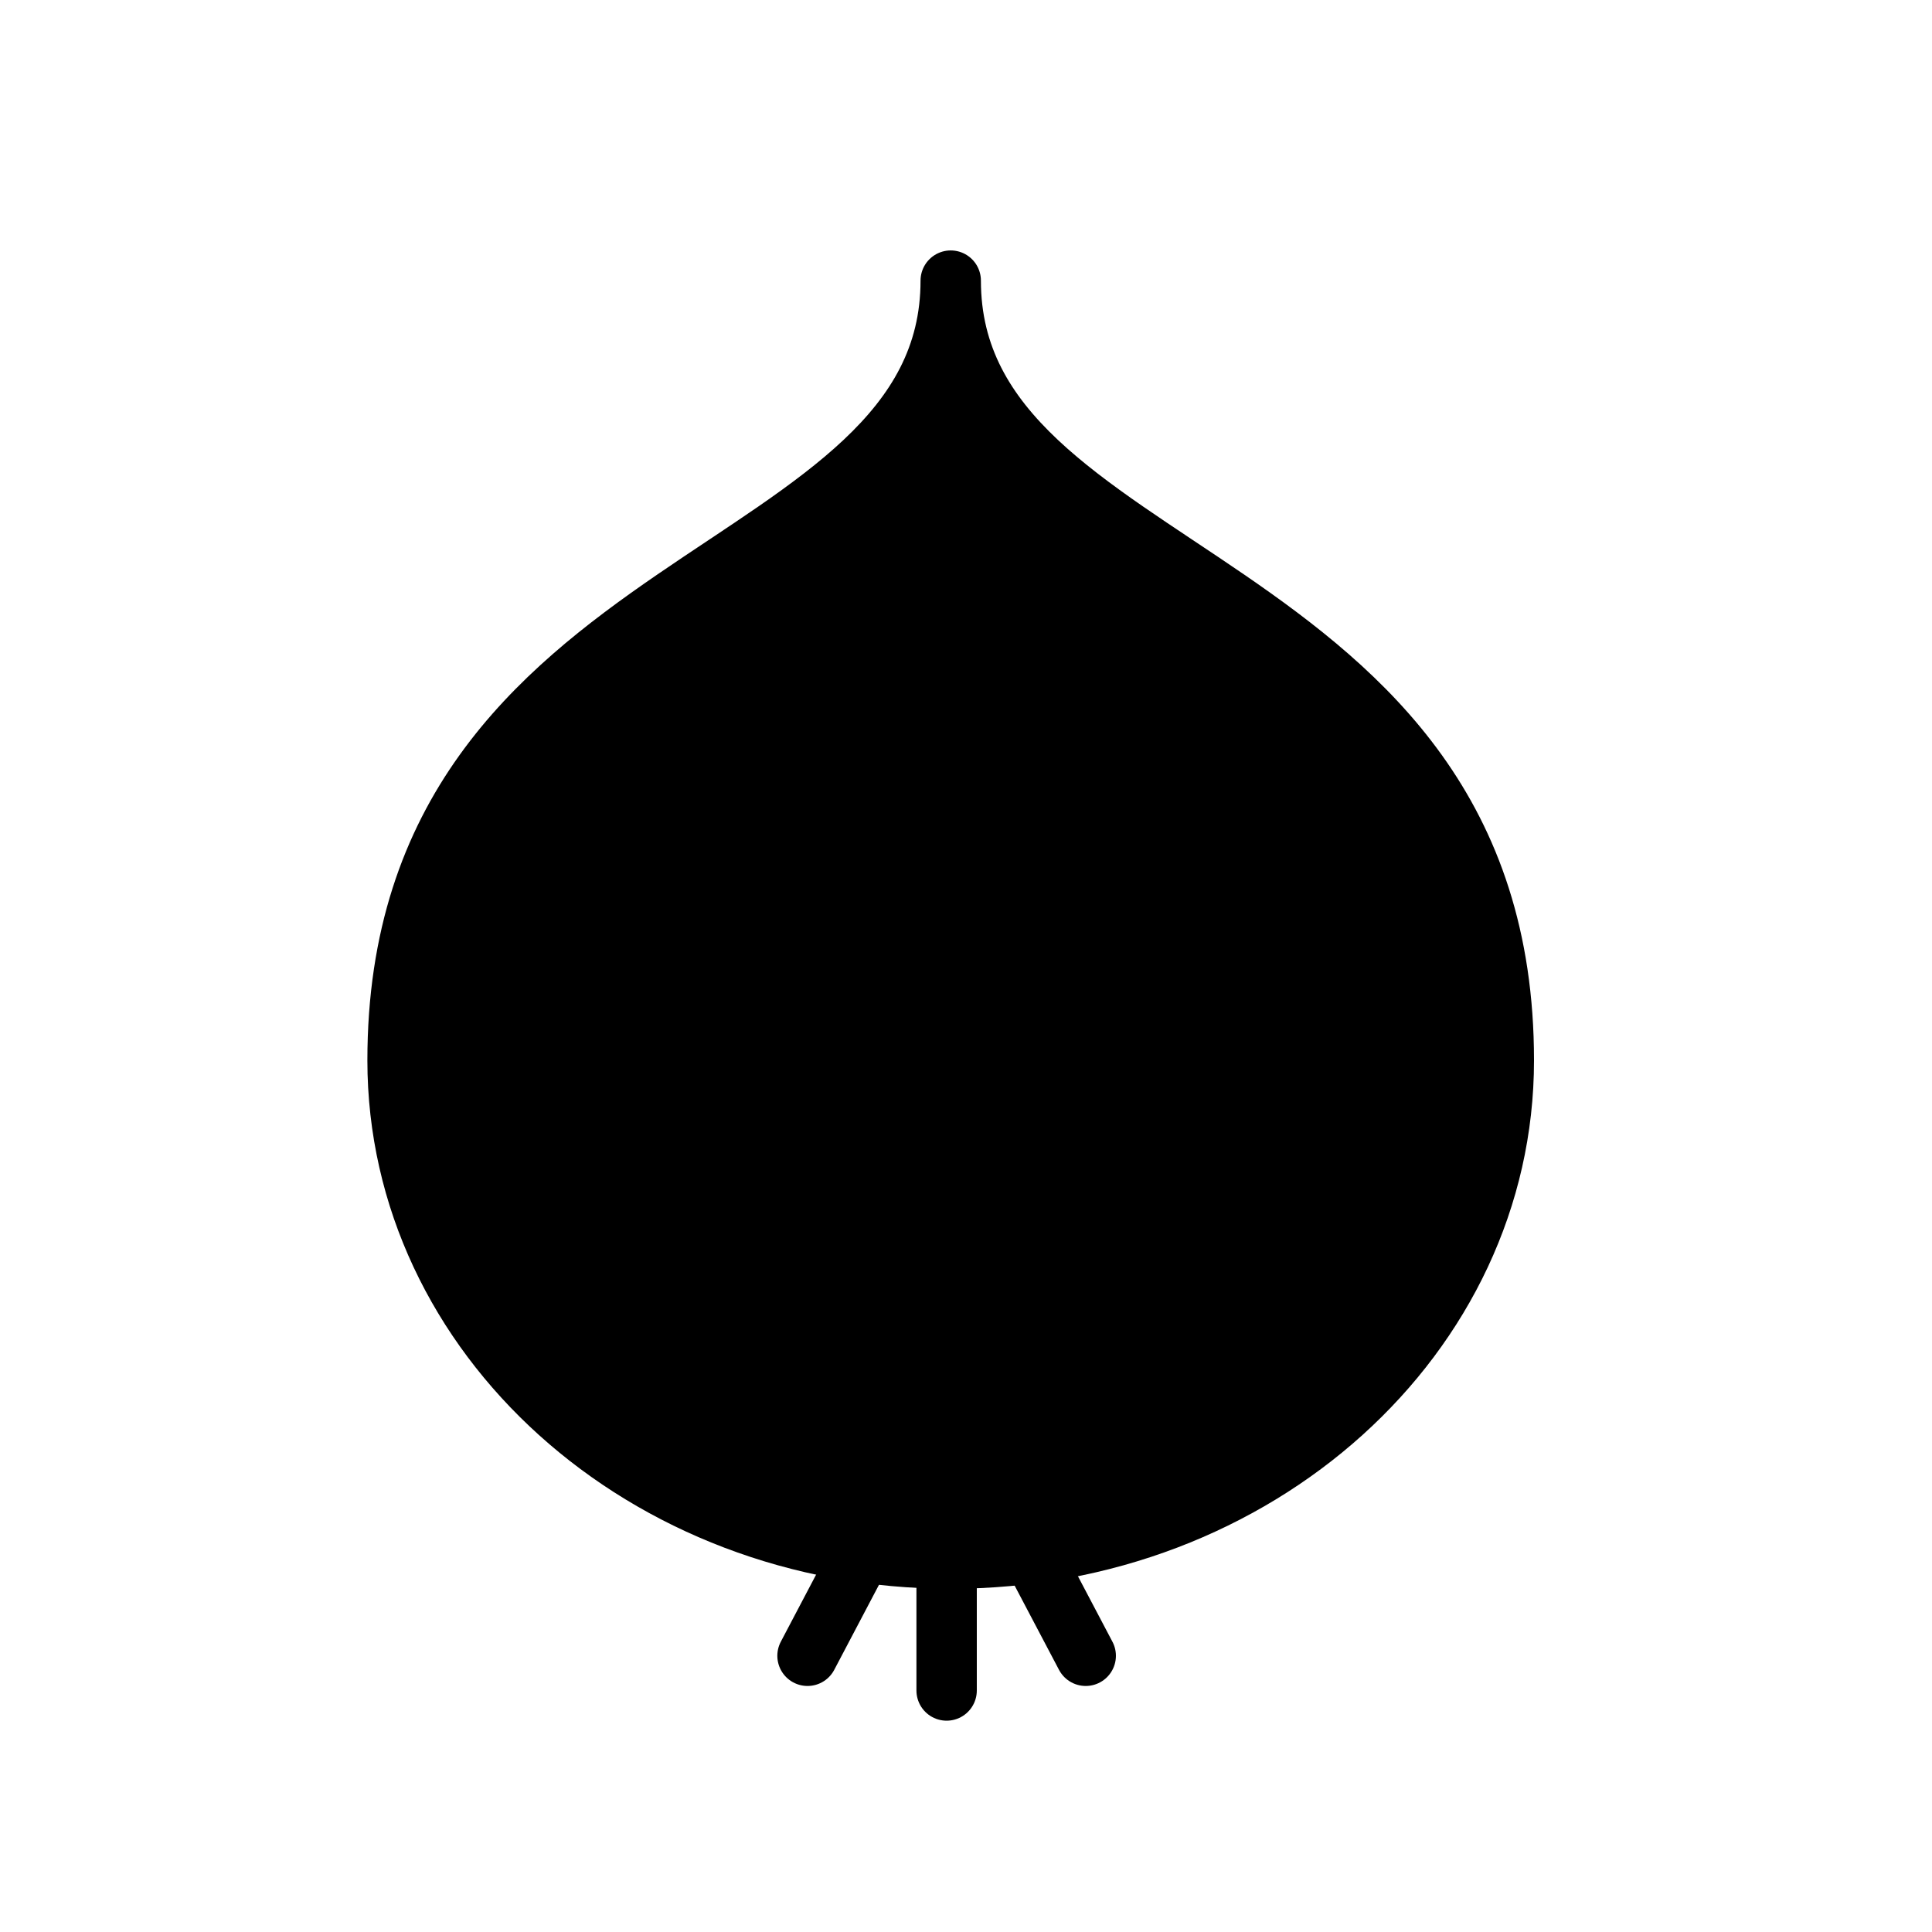
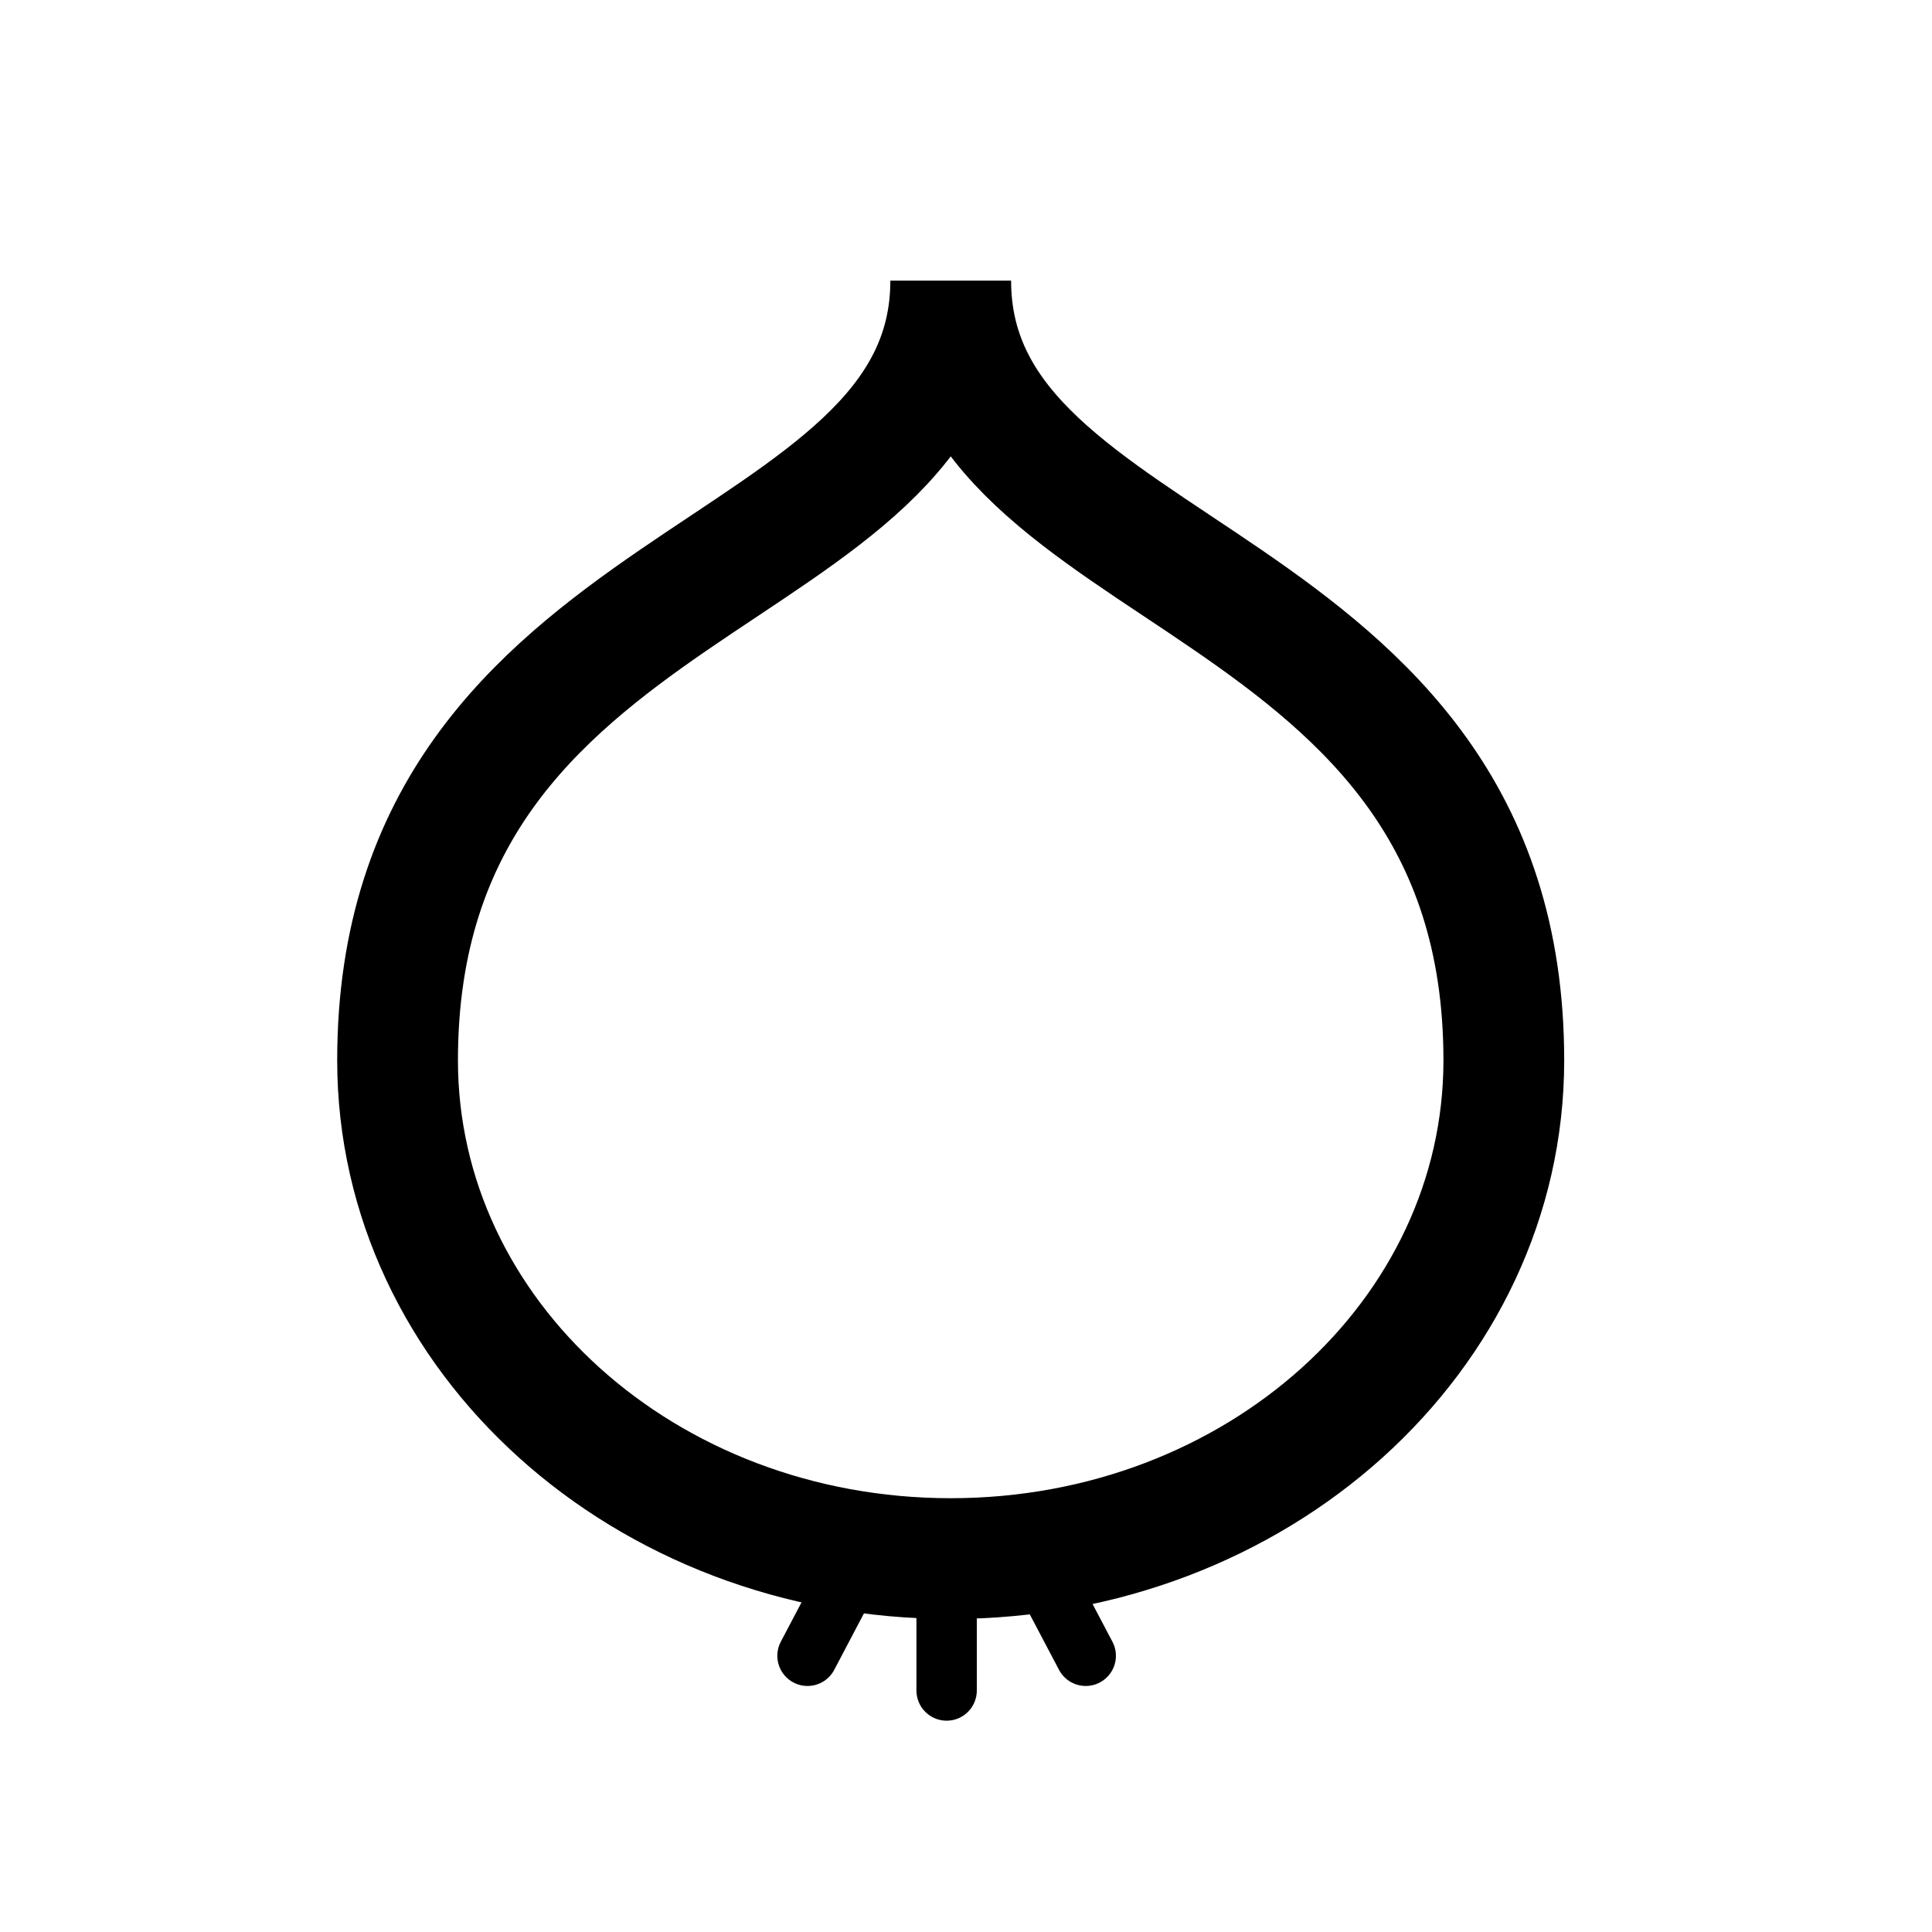
<svg xmlns="http://www.w3.org/2000/svg" width="32" height="32" viewBox="0 0 32 32" fill="none">
-   <path d="M15.747 4.648C15.747 9.711 6.585 9.368 6.585 17.563C6.585 22.121 10.672 25.815 15.747 25.815C20.822 25.815 24.908 22.121 24.908 17.563C24.908 9.368 15.747 9.711 15.747 4.648Z" fill="black" stroke="black" stroke-linejoin="round" />
+   <path d="M15.747 4.648C15.747 9.711 6.585 9.368 6.585 17.563C6.585 22.121 10.672 25.815 15.747 25.815C20.822 25.815 24.908 22.121 24.908 17.563C24.908 9.368 15.747 9.711 15.747 4.648Z" stroke="black" stroke-width="2" stroke-miterlimit="10" />
  <path d="M14.296 25.675L13.375 27.425" stroke="black" stroke-linecap="round" />
  <path d="M17.061 25.675L17.983 27.425" stroke="black" stroke-linecap="round" />
  <path d="M15.679 28V25.878" stroke="black" stroke-linecap="round" />
</svg>
